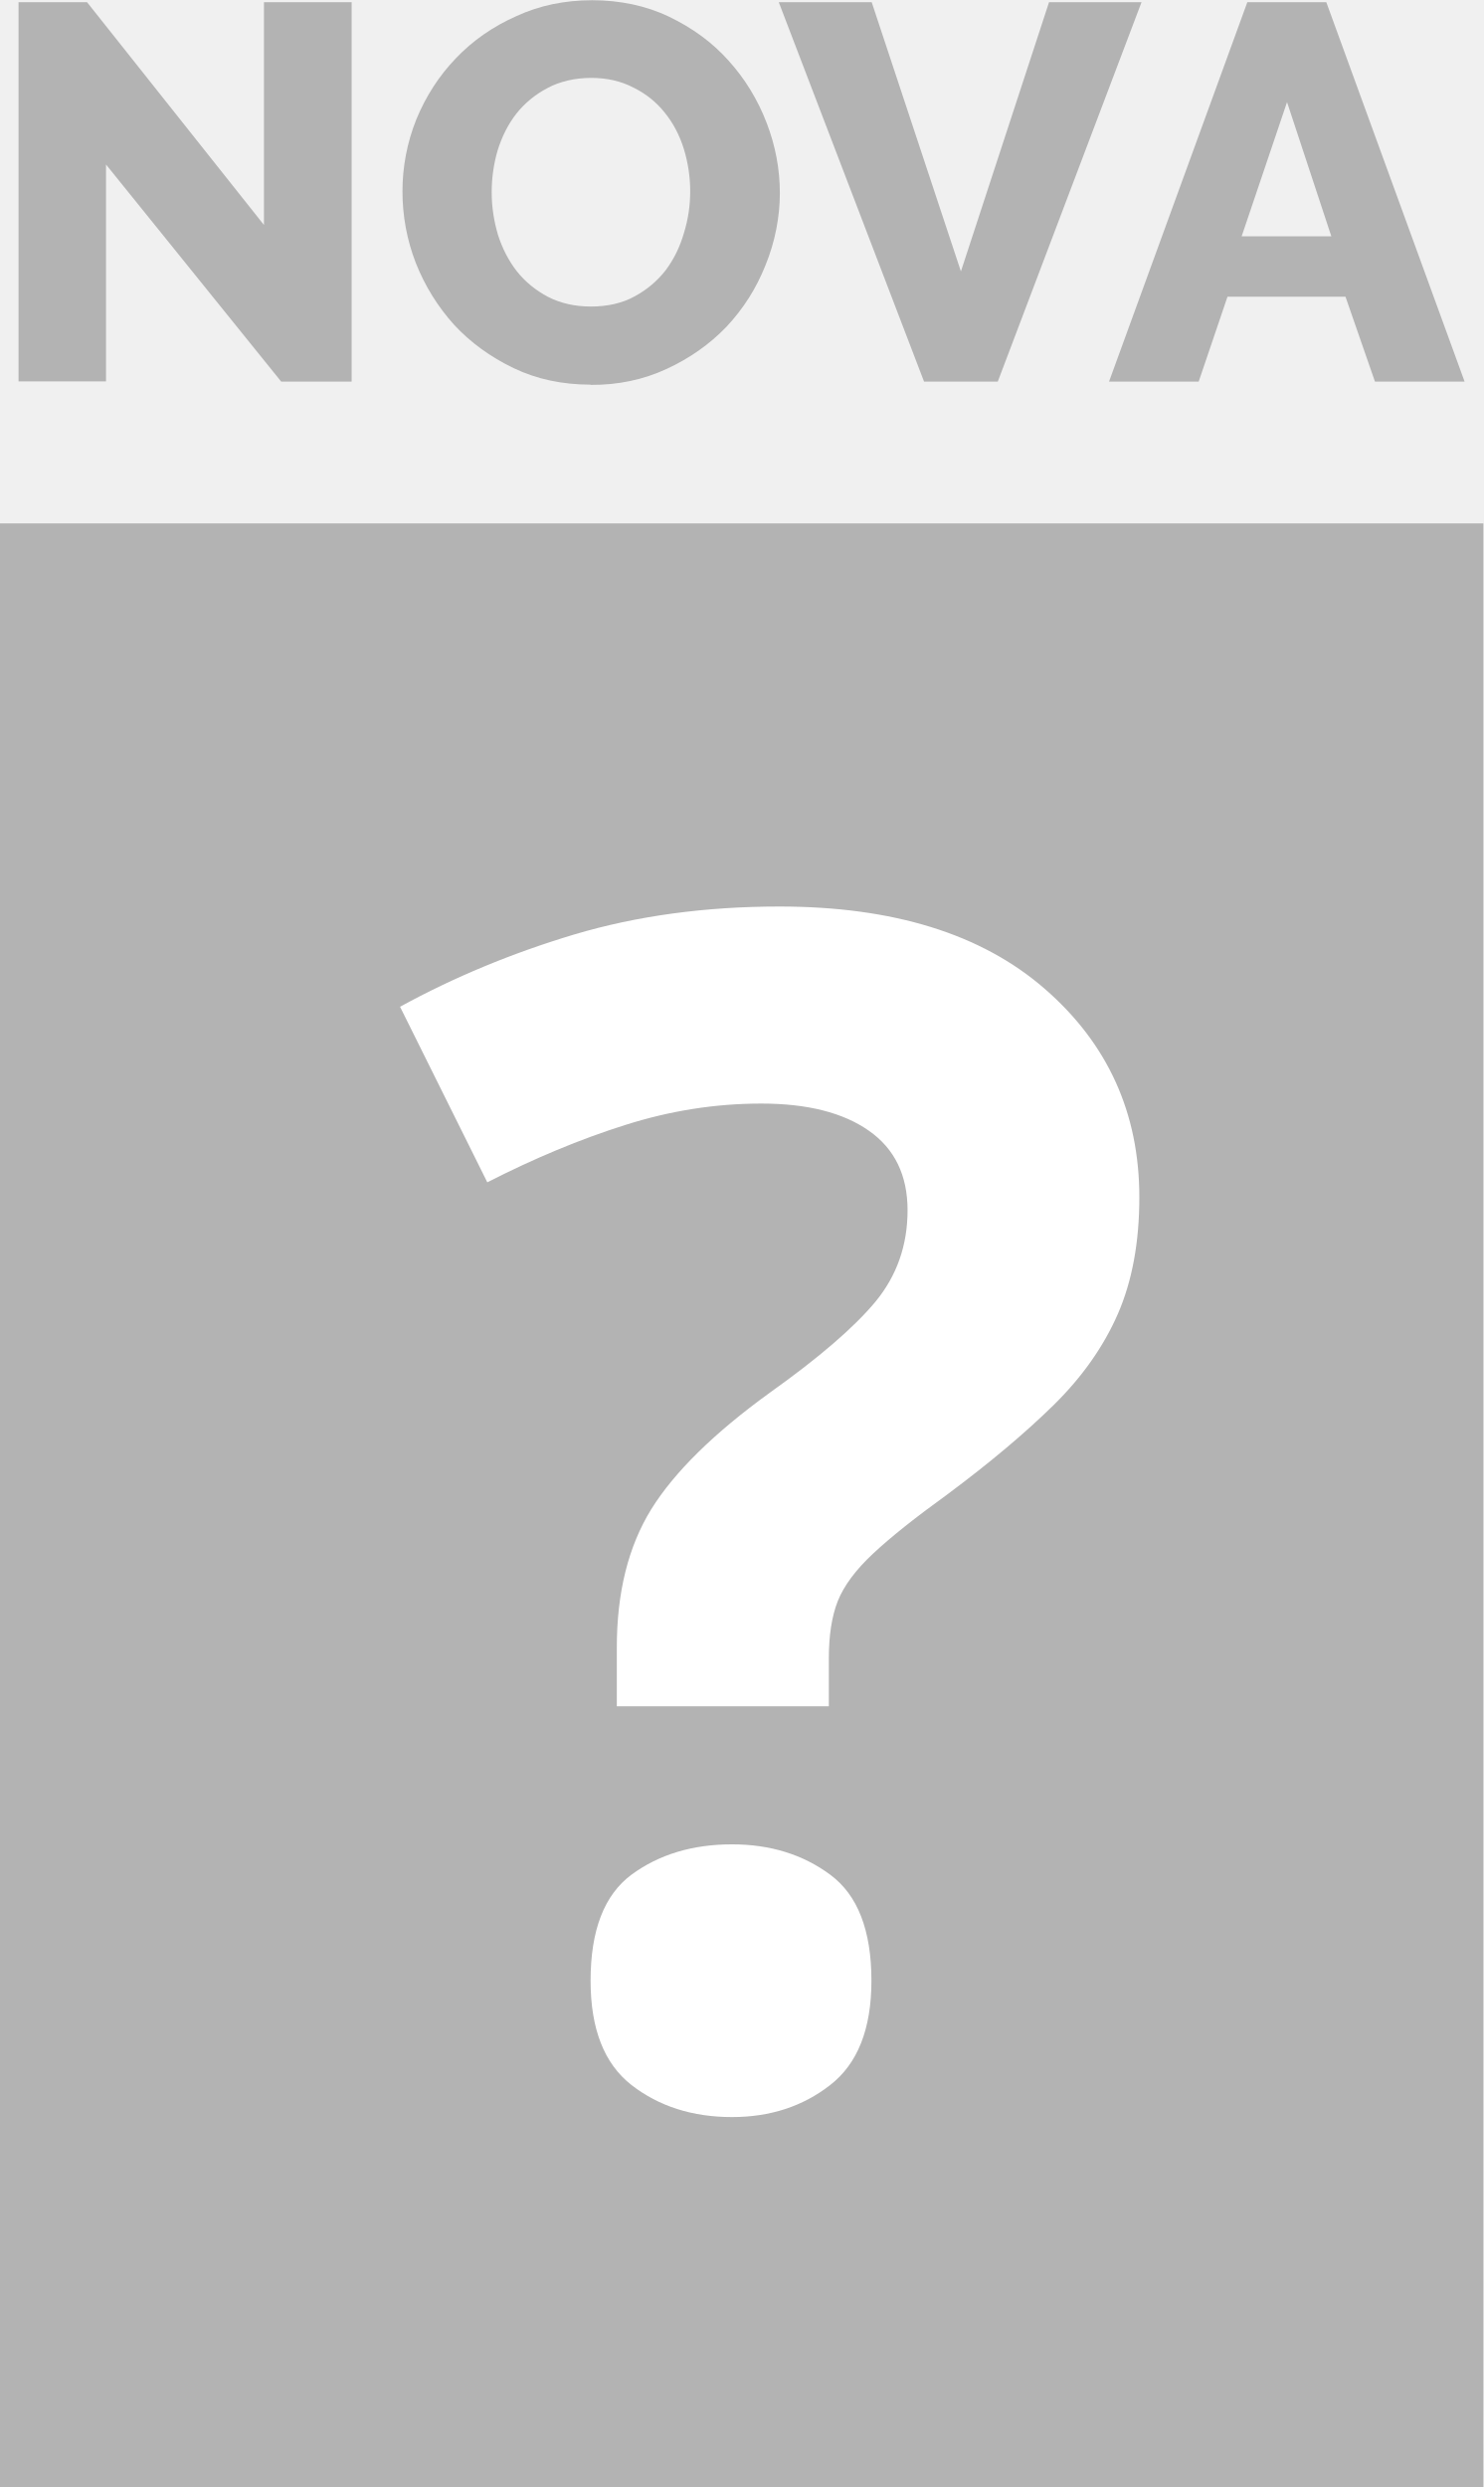
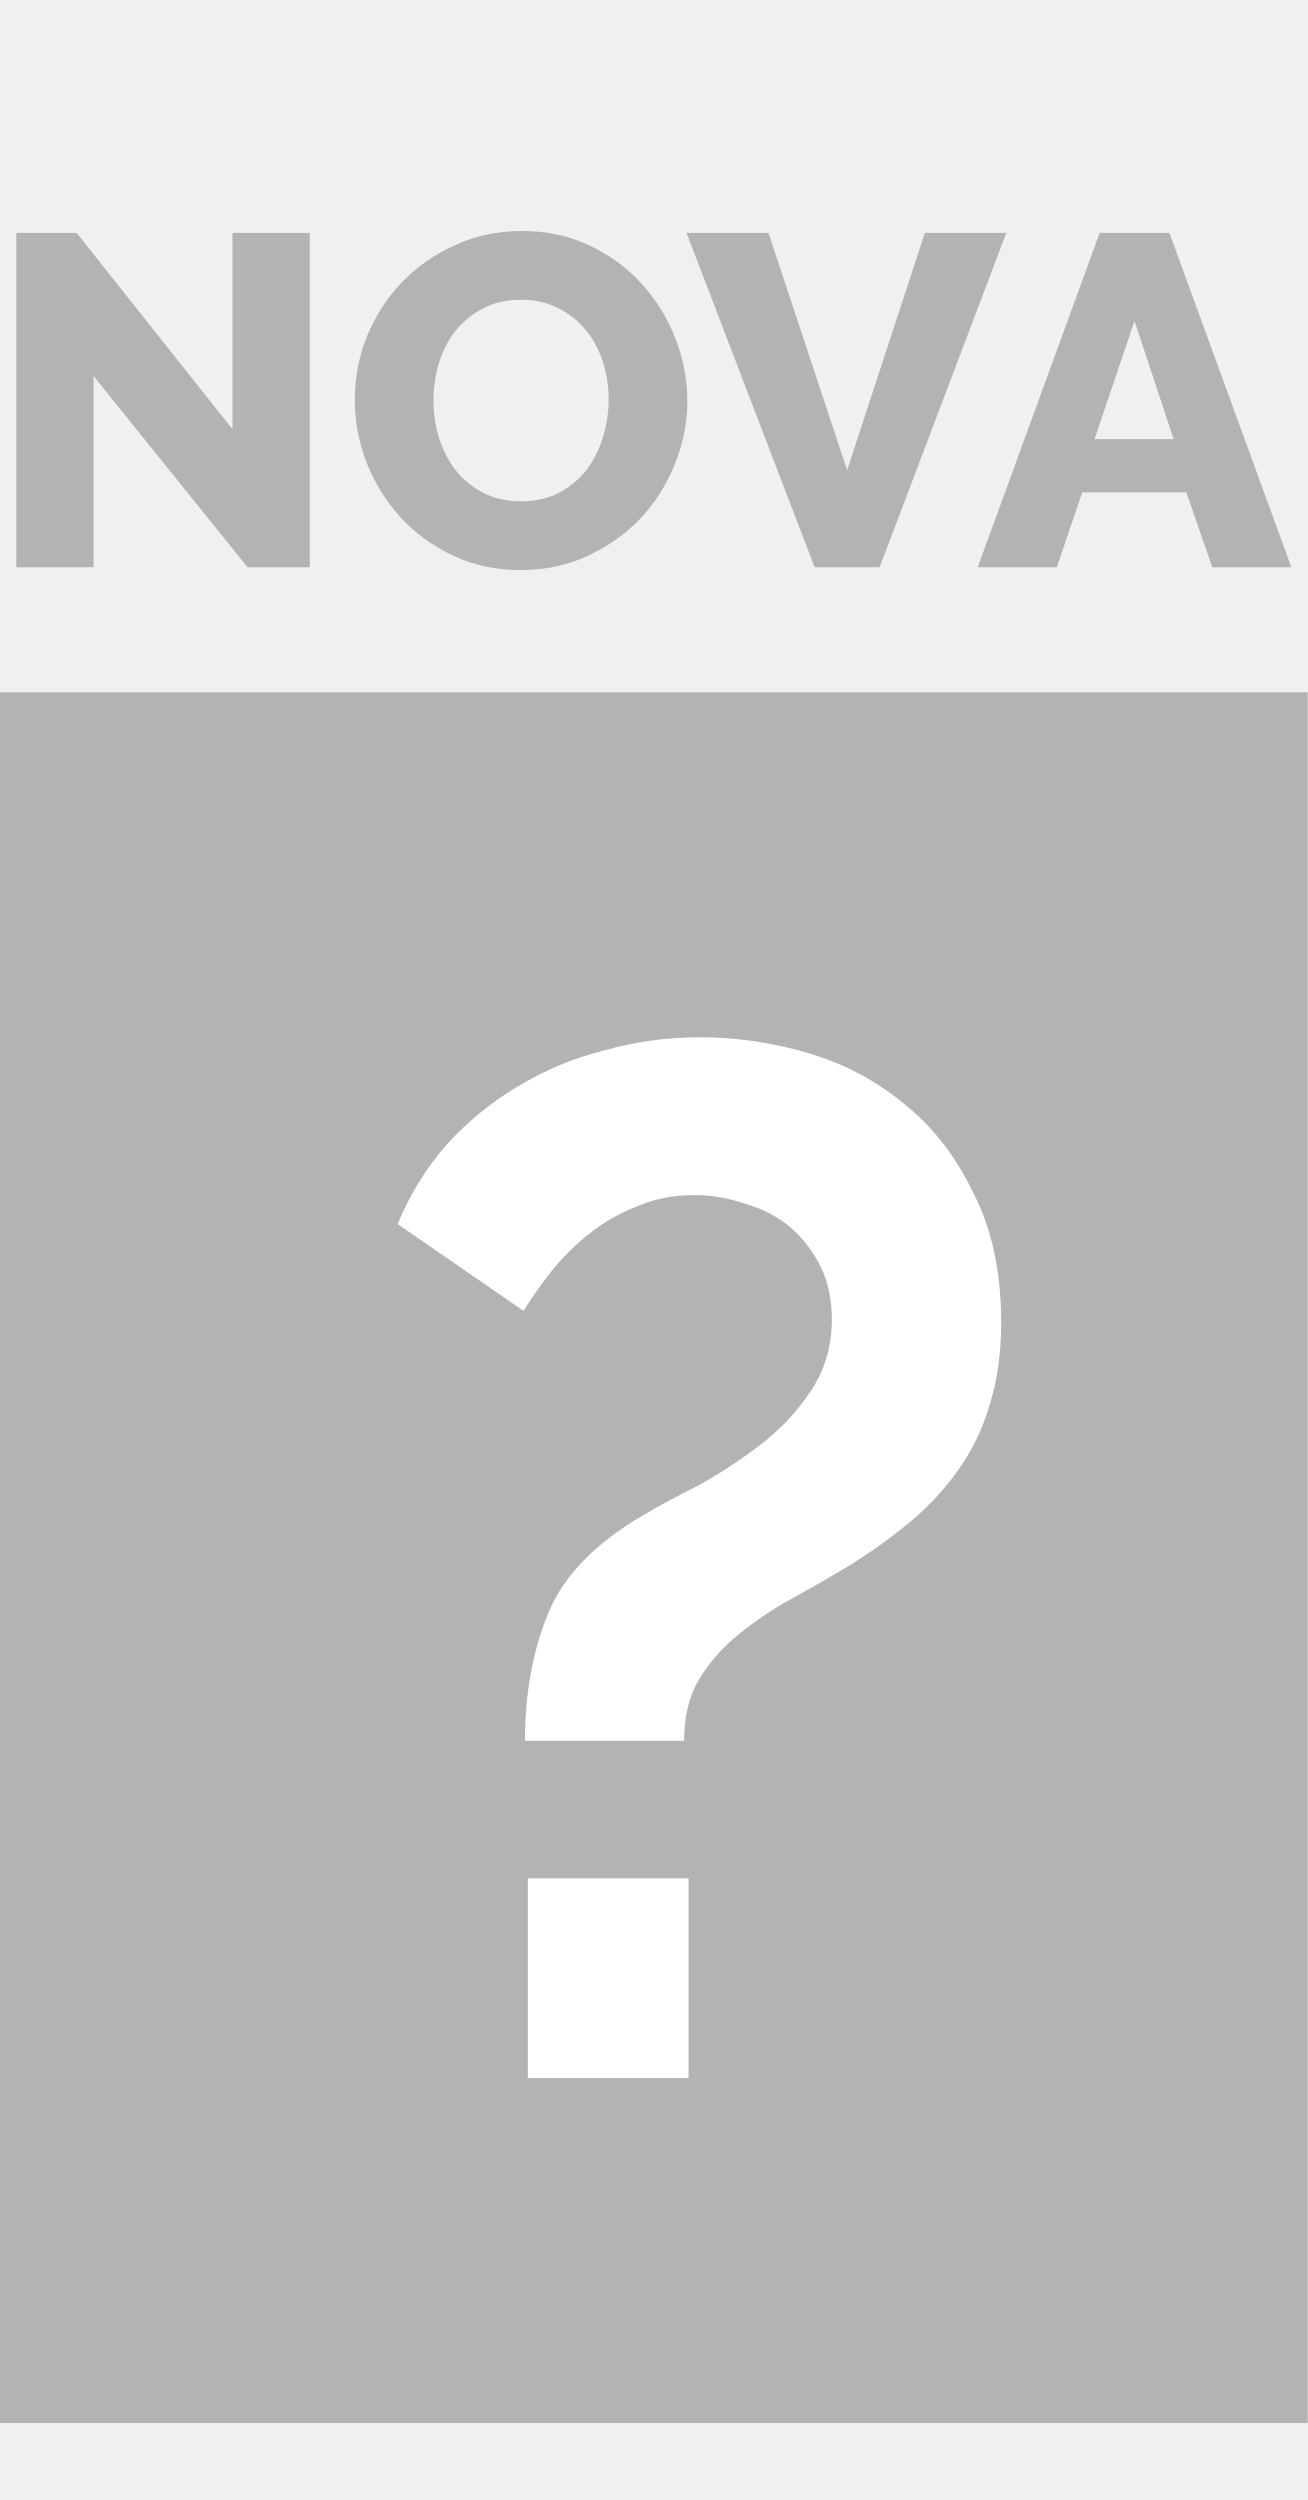
- <svg xmlns="http://www.w3.org/2000/svg" id="Calque_1" viewBox="0 0 68 113.99">
-   <path d="m0,23.99h68v90H0V23.99Z" fill="#b3b3b3" />
-   <path d="m4.86,7.54v9.94H.85V.1h3.14l8.11,10.21V.1h4.02v17.39h-3.23L4.86,7.54Zm22.21,10.09c-1.29,0-2.47-.25-3.53-.76-1.06-.51-1.97-1.17-2.72-1.98-.75-.83-1.34-1.78-1.76-2.84-.41-1.06-.61-2.16-.61-3.28s.21-2.24.64-3.31c.44-1.06,1.04-1.99,1.81-2.79.78-.82,1.71-1.46,2.77-1.93,1.06-.49,2.22-.73,3.48-.73s2.47.25,3.53.76c1.06.51,1.97,1.17,2.72,2.01.75.83,1.33,1.78,1.74,2.84.41,1.06.61,2.14.61,3.23s-.22,2.24-.66,3.31c-.42,1.06-1.02,2-1.79,2.82-.77.8-1.68,1.44-2.74,1.93-1.06.49-2.22.74-3.48.73Zm-4.53-8.82c0,.67.1,1.32.29,1.96.2.62.48,1.17.86,1.66.39.49.87.88,1.44,1.18.57.29,1.22.44,1.96.44s1.44-.15,2.01-.47c.57-.31,1.04-.71,1.42-1.2.38-.51.65-1.07.83-1.69.2-.64.29-1.28.29-1.93s-.1-1.31-.29-1.93c-.2-.64-.49-1.19-.88-1.67-.39-.49-.87-.87-1.44-1.15-.56-.29-1.2-.44-1.93-.44s-1.44.16-2.01.47c-.55.29-1.03.68-1.42,1.17-.38.49-.66,1.05-.86,1.69-.18.62-.27,1.26-.27,1.91h0ZM39.96.1l4.09,12.34L48.09.1h4.24l-6.59,17.39h-3.38L35.7.1h4.26ZM57.18.1h3.62l6.34,17.39h-4.11l-1.35-3.89h-5.41l-1.32,3.89h-4.11L57.18.1Zm3.85,10.73l-2.03-6.15-2.08,6.15h4.11Z" fill="#b3b3b3" />
-   <g isolation="isolate">
-     <text transform="translate(18.12 96.05)" fill="#fff" font-family="Raleway-Bold, Raleway" font-size="75.28" font-weight="700" isolation="isolate">
-       <tspan x="0" y="0">?</tspan>
-     </text>
+ <svg xmlns="http://www.w3.org/2000/svg" width="68" height="130" viewBox="0 0 68 130" id="svg4443" version="1.1">
+   <defs id="defs4445" />
+   <g id="layer1">
+     <path style="fill:#b3b3b3;fill-opacity:1;fill-rule:nonzero;stroke-width:1.22" d="M -3.7001955e-6,36 H 68 v 90 H -3.7001955e-6 Z" id="rect855" />
+     <g aria-label="NOVA" style="font-style:normal;font-variant:normal;font-weight:800;font-stretch:normal;font-size:267.972px;line-height:0%;font-family:Raleway;-inkscape-font-specification:'Raleway Ultra-Bold';letter-spacing:0px;word-spacing:0px;fill:#b3b3b3;fill-opacity:1;stroke:none;stroke-width:22.331px;stroke-linecap:butt;stroke-linejoin:miter;stroke-opacity:1" id="text4305" transform="matrix(0.09138624,0,0,0.09138624,-3.3620485e-6,16.91401)">
+       <path d="M 53.238,28.895 V 137.691 H 9.291 V -52.569 H 43.591 L 132.29,59.176 V -52.569 h 43.947 V 137.691 h -35.372 z" style="font-style:normal;font-variant:normal;font-weight:800;font-stretch:normal;font-family:Raleway;-inkscape-font-specification:'Raleway Ultra-Bold';fill:#b3b3b3;fill-opacity:1;stroke-width:22.331px" id="path970" />
+       <path d="m 296.226,139.299 q -21.17,0 -38.588,-8.307 -17.418,-8.307 -29.745,-21.706 -12.327,-13.667 -19.294,-31.085 -6.699,-17.418 -6.699,-35.908 0,-18.758 6.967,-36.176 7.235,-17.418 19.83,-30.549 12.863,-13.399 30.281,-21.17 17.418,-8.039 38.052,-8.039 21.17,0 38.588,8.307 17.418,8.307 29.745,21.974 12.327,13.667 19.026,31.085 6.699,17.418 6.699,35.372 0,18.758 -7.235,36.176 -6.967,17.418 -19.562,30.817 -12.595,13.131 -30.013,21.17 -17.418,8.039 -38.052,8.039 z M 246.651,42.829 q 0,10.987 3.216,21.438 3.216,10.183 9.379,18.222 6.431,8.039 15.81,12.863 9.379,4.823 21.438,4.823 12.595,0 21.974,-5.091 9.379,-5.091 15.542,-13.131 6.163,-8.307 9.111,-18.49 3.216,-10.451 3.216,-21.17 0,-10.987 -3.216,-21.17 -3.216,-10.451 -9.647,-18.222 -6.431,-8.039 -15.81,-12.595 -9.111,-4.823 -21.17,-4.823 -12.595,0 -21.974,5.091 -9.111,4.823 -15.542,12.863 -6.163,8.039 -9.379,18.49 -2.948,10.183 -2.948,20.902 z" style="font-style:normal;font-variant:normal;font-weight:800;font-stretch:normal;font-family:Raleway;-inkscape-font-specification:'Raleway Ultra-Bold';fill:#b3b3b3;fill-opacity:1;stroke-width:22.331px" id="path972" />
+       <path d="m 437.28,-52.569 44.751,135.058 44.215,-135.058 h 46.359 L 500.521,137.691 H 463.541 L 390.652,-52.569 Z" style="font-style:normal;font-variant:normal;font-weight:800;font-stretch:normal;font-family:Raleway;-inkscape-font-specification:'Raleway Ultra-Bold';fill:#b3b3b3;fill-opacity:1;stroke-width:22.331px" id="path974" />
+       <path d="m 625.739,-52.569 h 39.66 L 734.804,137.691 H 689.785 L 675.046,95.084 h -59.222 L 601.354,137.691 H 556.334 Z M 667.811,64.803 645.569,-2.458 622.792,64.803 Z" style="font-style:normal;font-variant:normal;font-weight:800;font-stretch:normal;font-family:Raleway;-inkscape-font-specification:'Raleway Ultra-Bold';fill:#b3b3b3;fill-opacity:1;stroke-width:22.331px" id="path976" />
+     </g>
+     <g aria-label="?" id="text1476" style="font-size:75.273px;line-height:1.25;font-family:'Open Sans';-inkscape-font-specification:'Open Sans';fill:#ffffff;stroke-width:1.882">
+       <path d="m 27.298,90.522 q 0,-3.688 1.204,-6.624 1.204,-2.936 4.968,-5.119 1.129,-0.677 2.785,-1.505 1.656,-0.903 3.237,-2.108 1.581,-1.204 2.635,-2.785 1.129,-1.656 1.129,-3.764 0,-1.581 -0.602,-2.785 -0.602,-1.204 -1.581,-2.032 -0.979,-0.828 -2.333,-1.204 -1.28,-0.452 -2.635,-0.452 -1.656,0 -3.011,0.602 -1.355,0.527 -2.484,1.43 -1.054,0.828 -1.957,1.957 -0.828,1.054 -1.43,2.032 L 20.674,63.649 q 0.979,-2.333 2.559,-4.14 1.656,-1.807 3.688,-3.011 2.108,-1.28 4.516,-1.882 2.409,-0.677 4.968,-0.677 2.86,0 5.645,0.828 2.785,0.828 4.968,2.635 2.258,1.807 3.613,4.667 1.43,2.785 1.43,6.699 0,2.409 -0.602,4.291 -0.527,1.807 -1.581,3.312 -1.054,1.505 -2.484,2.71 -1.43,1.204 -3.237,2.333 -1.505,0.903 -3.011,1.731 -1.505,0.828 -2.785,1.882 -1.204,0.979 -2.032,2.333 -0.753,1.28 -0.753,3.161 z M 27.448,108.06 V 97.673 h 8.355 V 108.06 Z" style="font-weight:bold;font-family:Raleway;-inkscape-font-specification:Raleway" id="path13188" />
+     </g>
  </g>
</svg>
